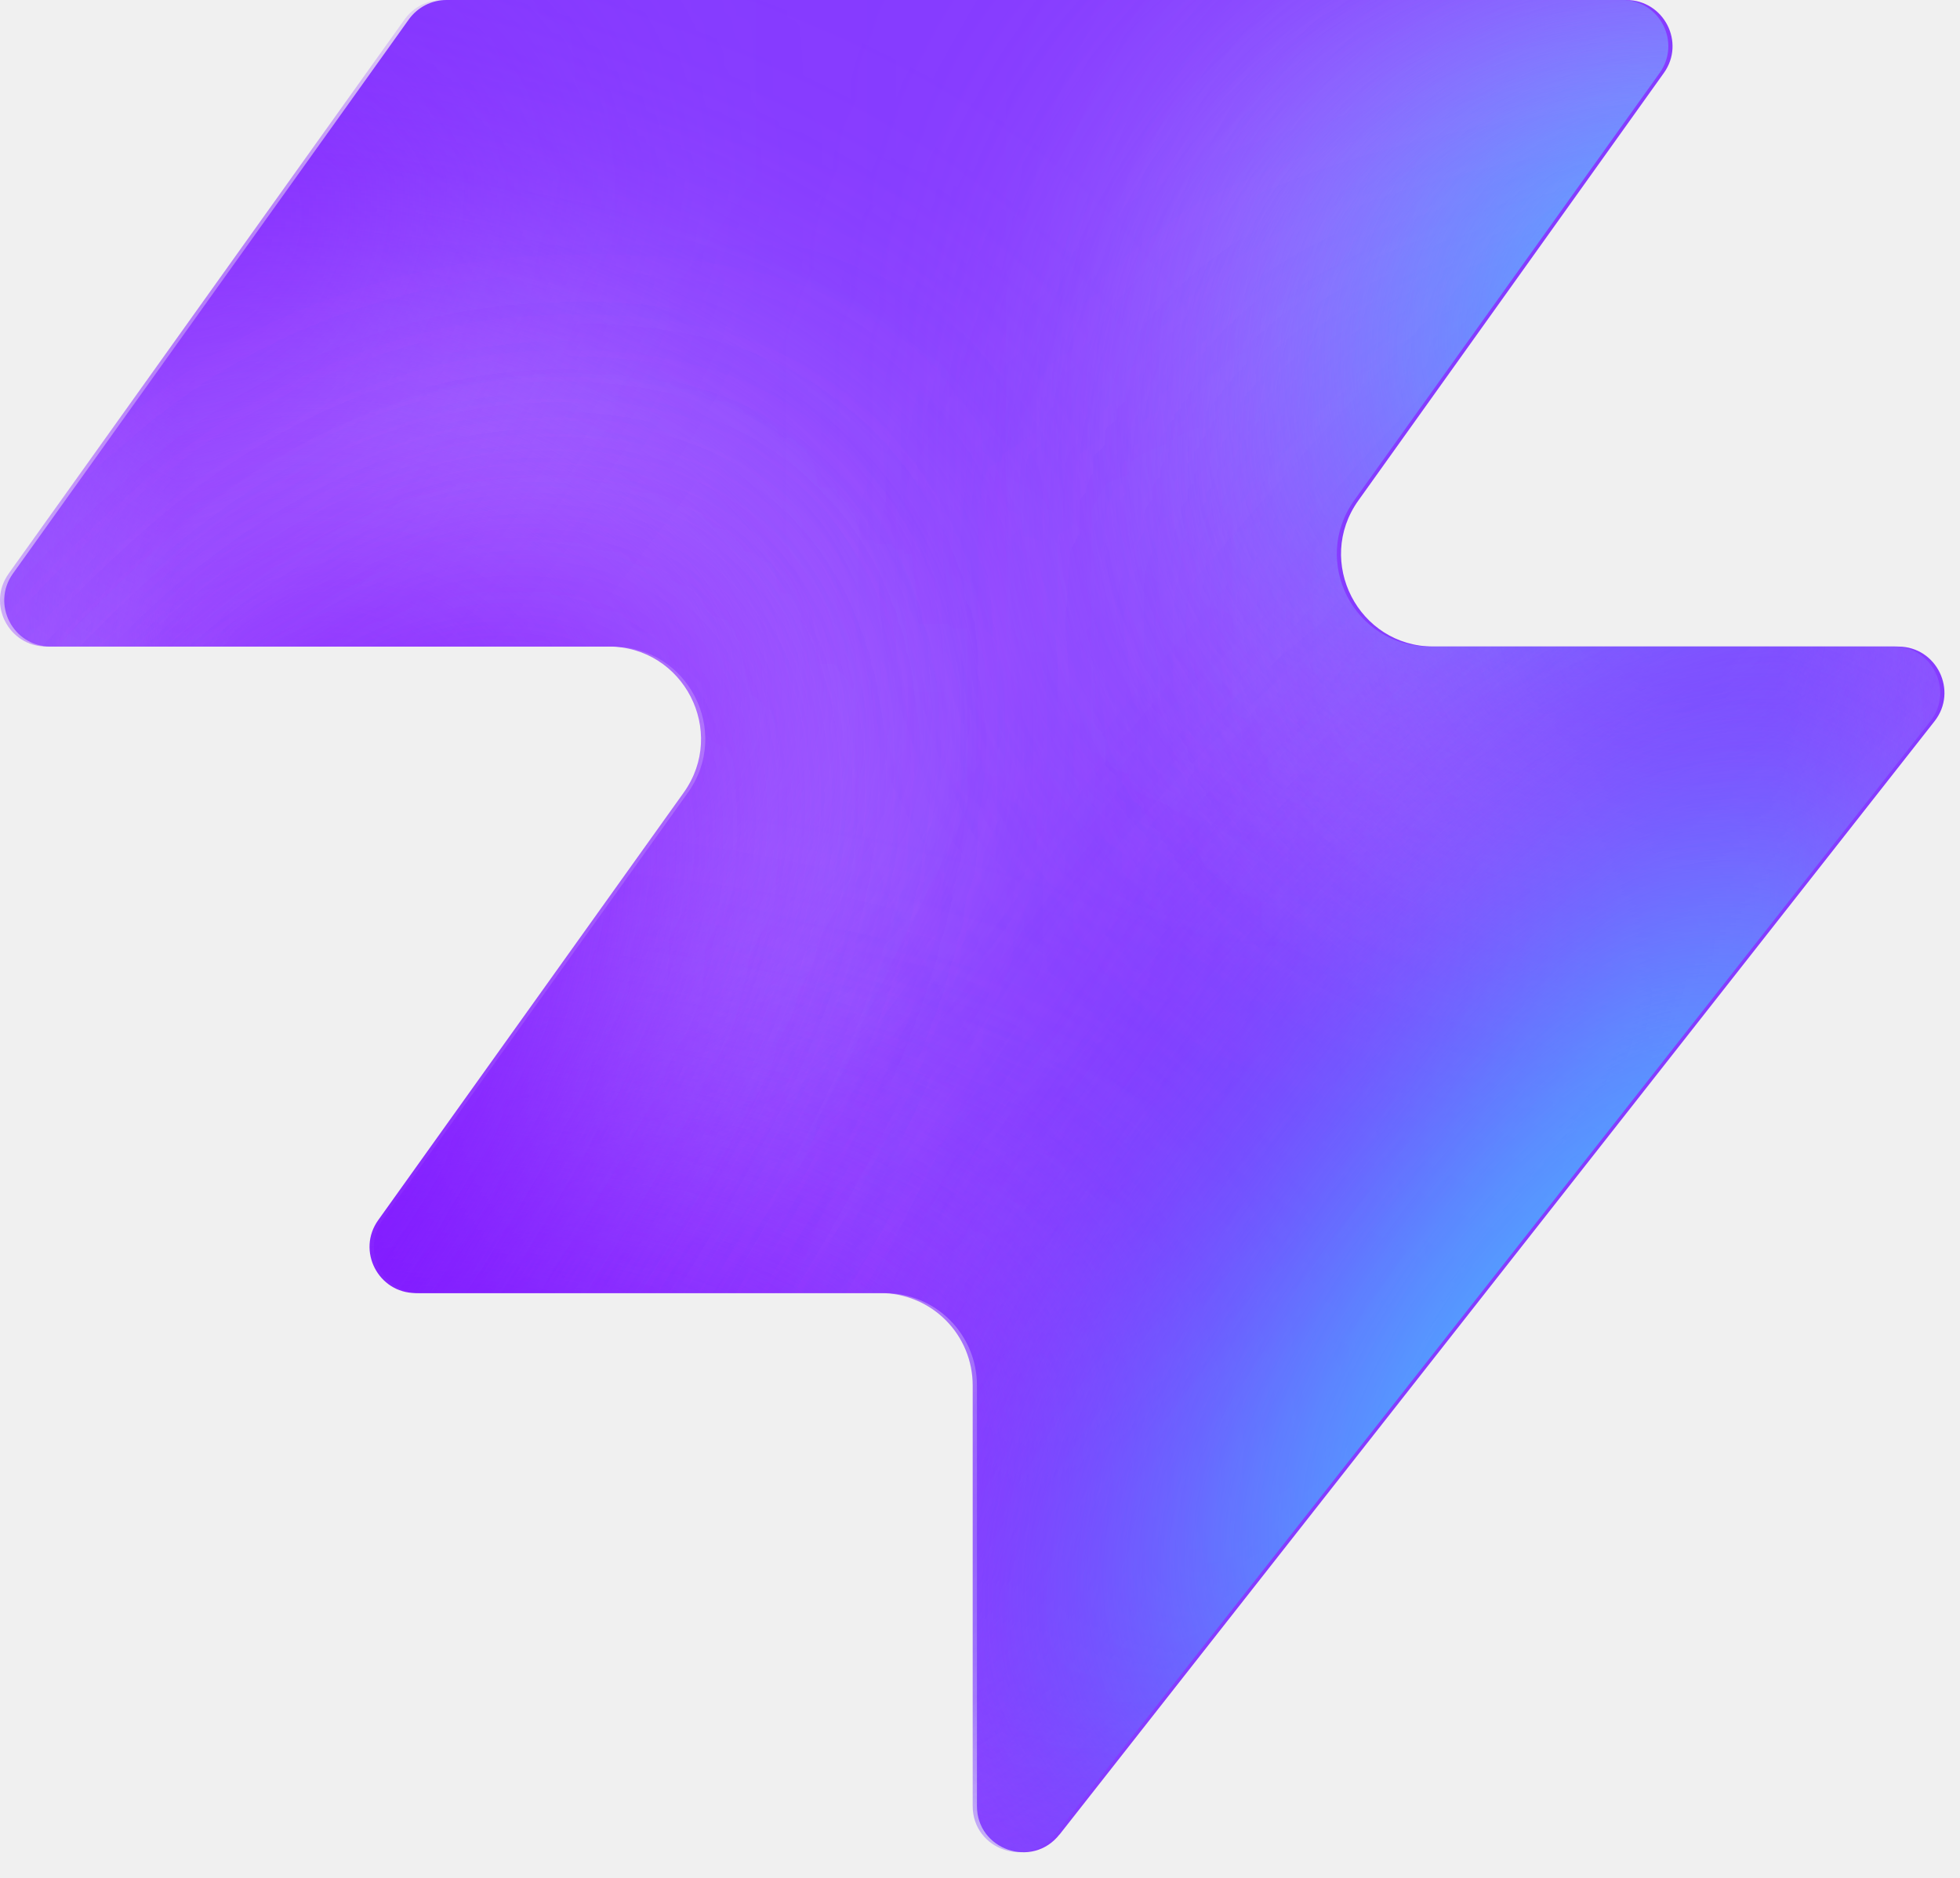
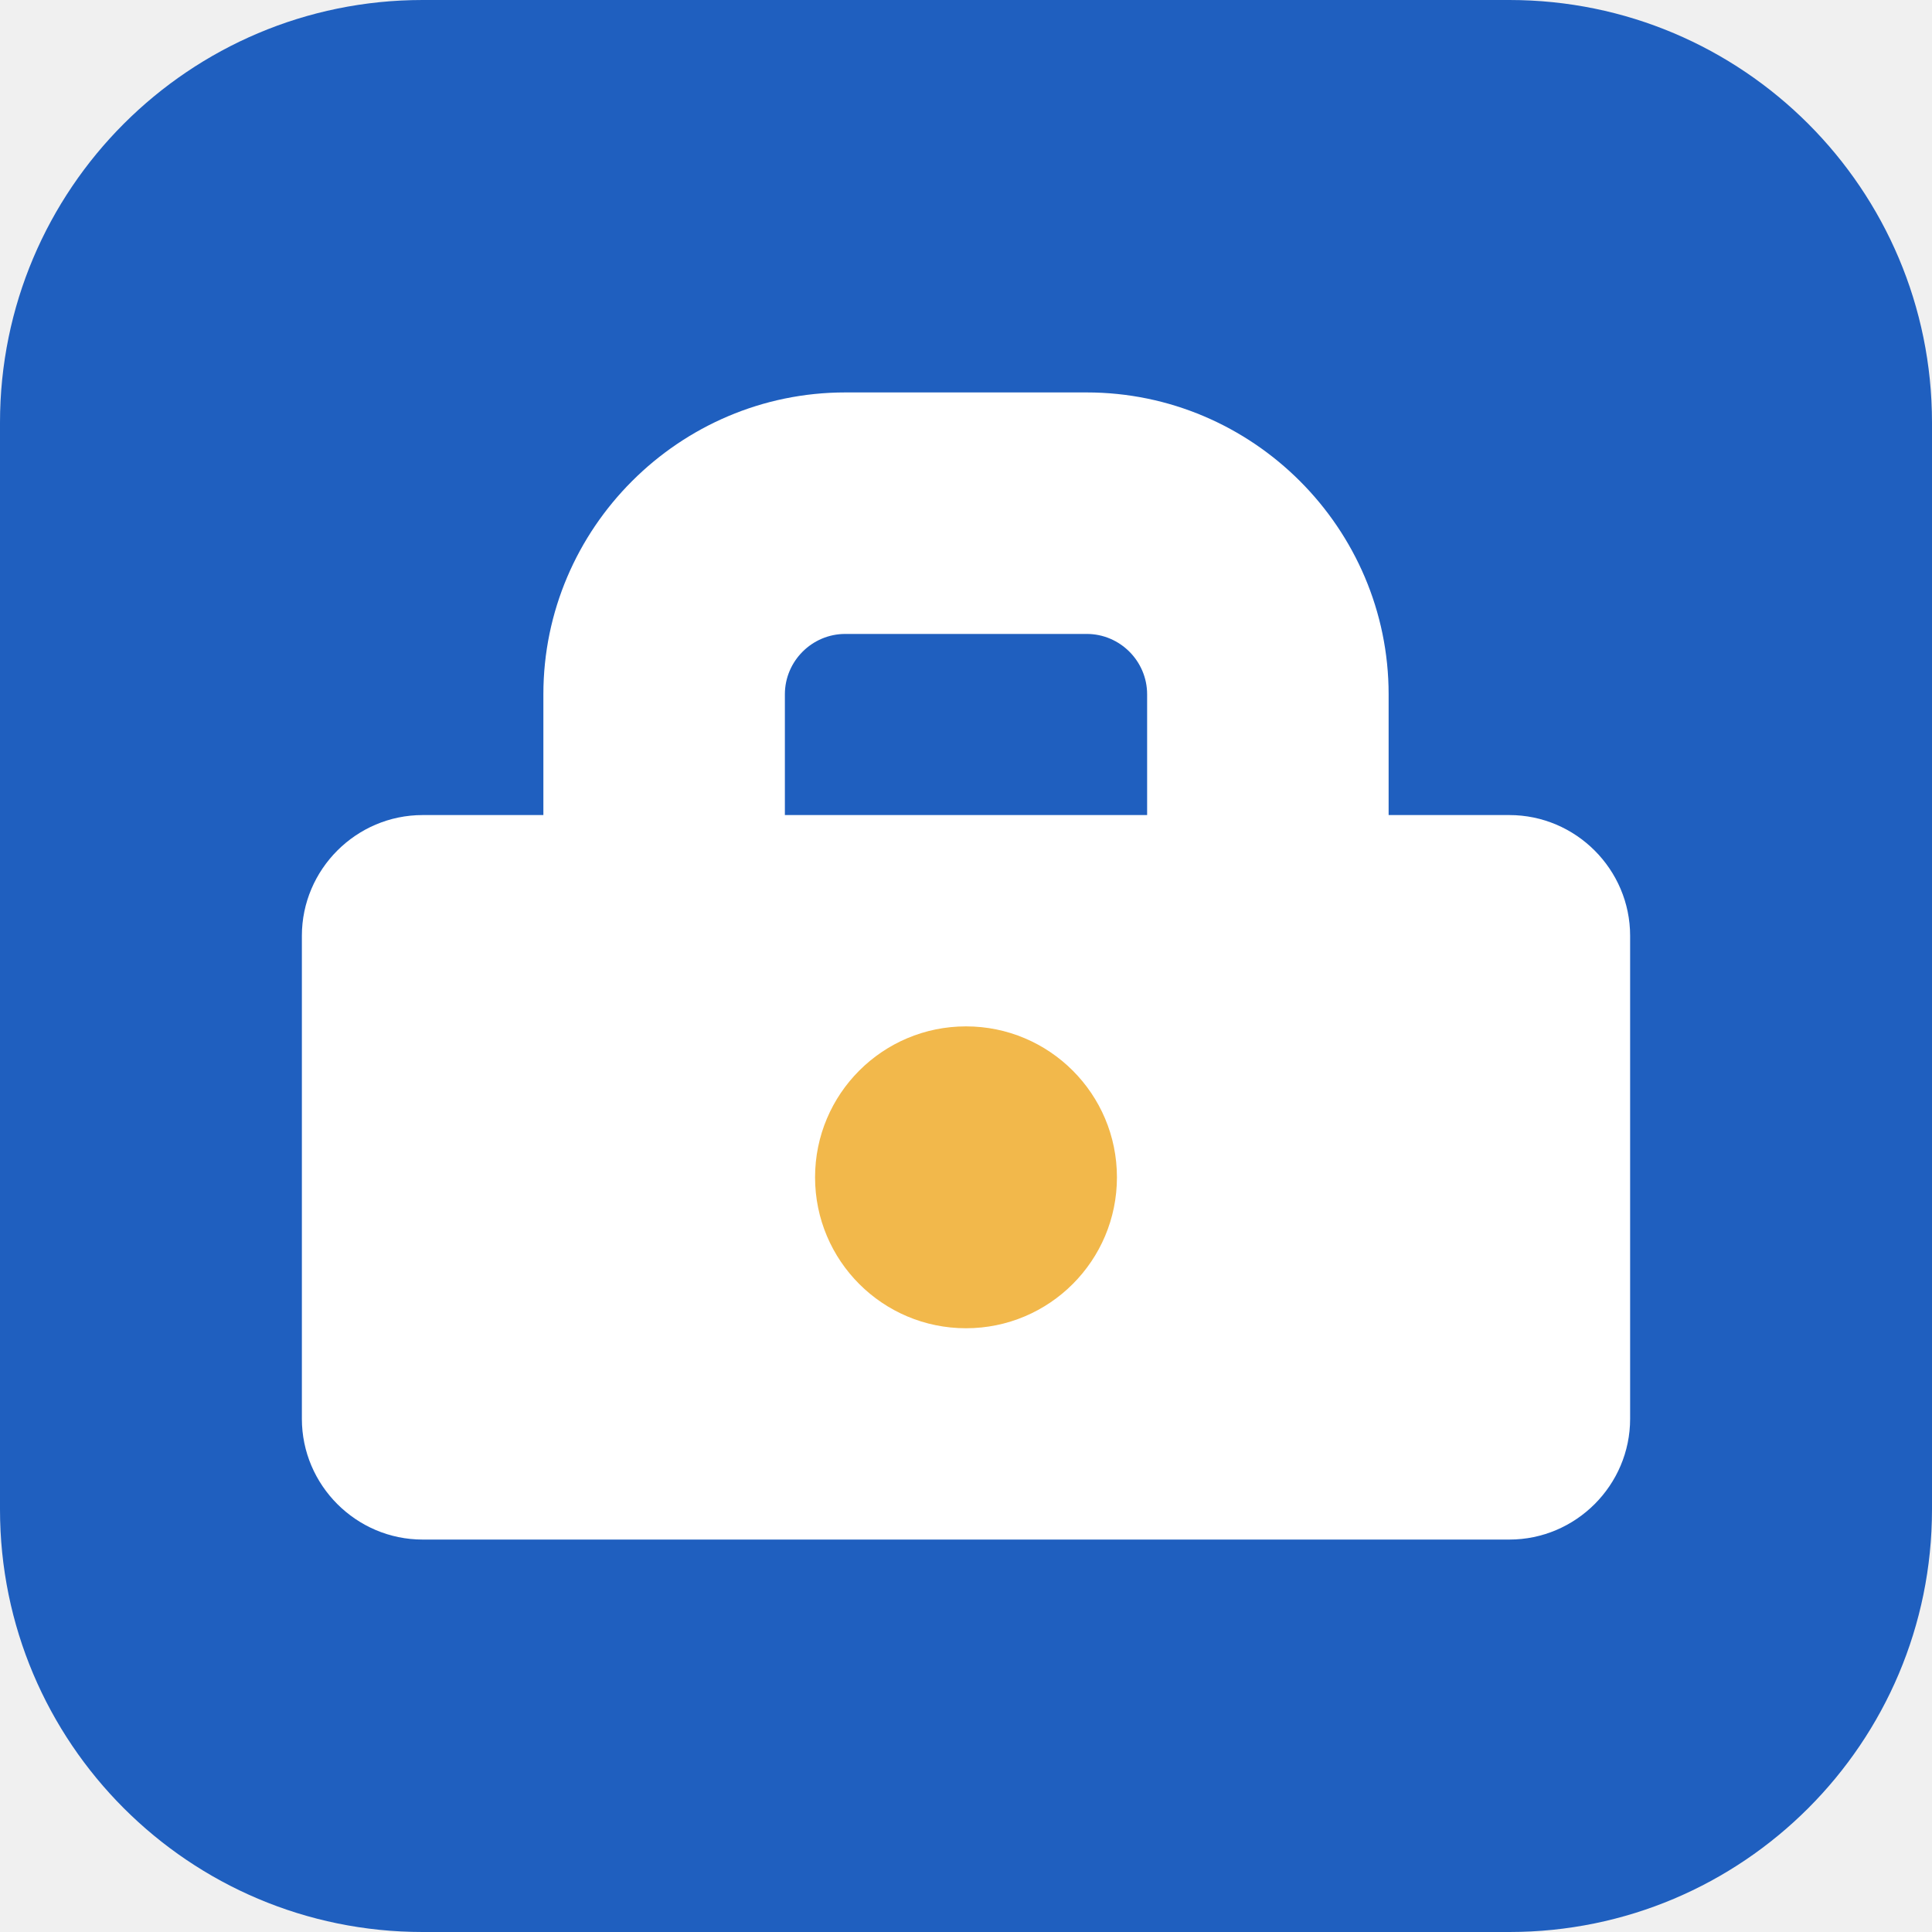
- <svg xmlns="http://www.w3.org/2000/svg" width="48" height="46" fill="none" viewBox="0 0 48 46">
-   <path fill="#863bff" d="M25.946 44.938c-.664.845-2.021.375-2.021-.698V33.937a2.26 2.26 0 0 0-2.262-2.262H10.287c-.92 0-1.456-1.04-.92-1.788l7.48-10.471c1.07-1.497 0-3.578-1.842-3.578H1.237c-.92 0-1.456-1.04-.92-1.788L10.013.474c.214-.297.556-.474.92-.474h28.894c.92 0 1.456 1.04.92 1.788l-7.48 10.471c-1.07 1.498 0 3.579 1.842 3.579h11.377c.943 0 1.473 1.088.89 1.83L25.947 44.94z" style="fill:#863bff;fill:color(display-p3 .525 .23 1);fill-opacity:1" />
-   <mask id="a" width="48" height="46" x="0" y="0" maskUnits="userSpaceOnUse" style="mask-type:alpha">
-     <path fill="#000" d="M25.842 44.938c-.664.844-2.021.375-2.021-.698V33.937a2.26 2.26 0 0 0-2.262-2.262H10.183c-.92 0-1.456-1.04-.92-1.788l7.48-10.471c1.07-1.498 0-3.579-1.842-3.579H1.133c-.92 0-1.456-1.04-.92-1.787L9.91.473c.214-.297.556-.474.92-.474h28.894c.92 0 1.456 1.04.92 1.788l-7.48 10.471c-1.07 1.498 0 3.578 1.842 3.578h11.377c.943 0 1.473 1.088.89 1.832L25.843 44.94z" style="fill:#000;fill-opacity:1" />
-   </mask>
-   <g mask="url(#a)">
-     <g filter="url(#b)">
-       <ellipse cx="5.508" cy="14.704" fill="#ede6ff" rx="5.508" ry="14.704" style="fill:#ede6ff;fill:color(display-p3 .927 .903 1);fill-opacity:1" transform="matrix(.00324 1 1 -.00324 -4.47 31.516)" />
-     </g>
-     <g filter="url(#c)">
-       <ellipse cx="10.399" cy="29.851" fill="#ede6ff" rx="10.399" ry="29.851" style="fill:#ede6ff;fill:color(display-p3 .927 .903 1);fill-opacity:1" transform="matrix(.00324 1 1 -.00324 -39.328 7.883)" />
-     </g>
-     <g filter="url(#d)">
-       <ellipse cx="5.508" cy="30.487" fill="#7e14ff" rx="5.508" ry="30.487" style="fill:#7e14ff;fill:color(display-p3 .492 .077 1);fill-opacity:1" transform="rotate(89.814 -25.913 -14.639)scale(1 -1)" />
-     </g>
-     <g filter="url(#e)">
-       <ellipse cx="5.508" cy="30.599" fill="#7e14ff" rx="5.508" ry="30.599" style="fill:#7e14ff;fill:color(display-p3 .492 .077 1);fill-opacity:1" transform="rotate(89.814 -32.644 -3.334)scale(1 -1)" />
-     </g>
-     <g filter="url(#f)">
-       <ellipse cx="5.508" cy="30.599" fill="#7e14ff" rx="5.508" ry="30.599" style="fill:#7e14ff;fill:color(display-p3 .492 .077 1);fill-opacity:1" transform="matrix(.00324 1 1 -.00324 -34.34 30.47)" />
-     </g>
-     <g filter="url(#g)">
-       <ellipse cx="14.072" cy="22.078" fill="#ede6ff" rx="14.072" ry="22.078" style="fill:#ede6ff;fill:color(display-p3 .927 .903 1);fill-opacity:1" transform="rotate(93.35 24.506 48.493)scale(-1 1)" />
-     </g>
-     <g filter="url(#h)">
-       <ellipse cx="3.47" cy="21.501" fill="#7e14ff" rx="3.47" ry="21.501" style="fill:#7e14ff;fill:color(display-p3 .492 .077 1);fill-opacity:1" transform="rotate(89.009 28.708 47.59)scale(-1 1)" />
-     </g>
-     <g filter="url(#i)">
-       <ellipse cx="3.47" cy="21.501" fill="#7e14ff" rx="3.47" ry="21.501" style="fill:#7e14ff;fill:color(display-p3 .492 .077 1);fill-opacity:1" transform="rotate(89.009 28.708 47.59)scale(-1 1)" />
-     </g>
-     <g filter="url(#j)">
-       <ellipse cx=".387" cy="8.972" fill="#7e14ff" rx="4.407" ry="29.108" style="fill:#7e14ff;fill:color(display-p3 .492 .077 1);fill-opacity:1" transform="rotate(39.51 .387 8.972)" />
-     </g>
-     <g filter="url(#k)">
-       <ellipse cx="47.523" cy="-6.092" fill="#7e14ff" rx="4.407" ry="29.108" style="fill:#7e14ff;fill:color(display-p3 .492 .077 1);fill-opacity:1" transform="rotate(37.892 47.523 -6.092)" />
-     </g>
-     <g filter="url(#l)">
-       <ellipse cx="41.412" cy="6.333" fill="#47bfff" rx="5.971" ry="9.665" style="fill:#47bfff;fill:color(display-p3 .28 .748 1);fill-opacity:1" transform="rotate(37.892 41.412 6.333)" />
-     </g>
-     <g filter="url(#m)">
-       <ellipse cx="-1.879" cy="38.332" fill="#7e14ff" rx="4.407" ry="29.108" style="fill:#7e14ff;fill:color(display-p3 .492 .077 1);fill-opacity:1" transform="rotate(37.892 -1.88 38.332)" />
-     </g>
-     <g filter="url(#n)">
-       <ellipse cx="-1.879" cy="38.332" fill="#7e14ff" rx="4.407" ry="29.108" style="fill:#7e14ff;fill:color(display-p3 .492 .077 1);fill-opacity:1" transform="rotate(37.892 -1.88 38.332)" />
-     </g>
-     <g filter="url(#o)">
-       <ellipse cx="35.651" cy="29.907" fill="#7e14ff" rx="4.407" ry="29.108" style="fill:#7e14ff;fill:color(display-p3 .492 .077 1);fill-opacity:1" transform="rotate(37.892 35.651 29.907)" />
-     </g>
-     <g filter="url(#p)">
-       <ellipse cx="38.418" cy="32.4" fill="#47bfff" rx="5.971" ry="15.297" style="fill:#47bfff;fill:color(display-p3 .28 .748 1);fill-opacity:1" transform="rotate(37.892 38.418 32.4)" />
-     </g>
-   </g>
-   <defs>
-     <filter id="b" width="60.045" height="41.654" x="-19.77" y="16.149" color-interpolation-filters="sRGB" filterUnits="userSpaceOnUse">
-       <feFlood flood-opacity="0" result="BackgroundImageFix" />
-       <feBlend in="SourceGraphic" in2="BackgroundImageFix" result="shape" />
-       <feGaussianBlur result="effect1_foregroundBlur_2002_17158" stdDeviation="7.659" />
-     </filter>
-     <filter id="c" width="90.34" height="51.437" x="-54.613" y="-7.533" color-interpolation-filters="sRGB" filterUnits="userSpaceOnUse">
-       <feFlood flood-opacity="0" result="BackgroundImageFix" />
-       <feBlend in="SourceGraphic" in2="BackgroundImageFix" result="shape" />
-       <feGaussianBlur result="effect1_foregroundBlur_2002_17158" stdDeviation="7.659" />
-     </filter>
-     <filter id="d" width="79.355" height="29.4" x="-49.64" y="2.03" color-interpolation-filters="sRGB" filterUnits="userSpaceOnUse">
-       <feFlood flood-opacity="0" result="BackgroundImageFix" />
-       <feBlend in="SourceGraphic" in2="BackgroundImageFix" result="shape" />
-       <feGaussianBlur result="effect1_foregroundBlur_2002_17158" stdDeviation="4.596" />
-     </filter>
-     <filter id="e" width="79.579" height="29.4" x="-45.045" y="20.029" color-interpolation-filters="sRGB" filterUnits="userSpaceOnUse">
-       <feFlood flood-opacity="0" result="BackgroundImageFix" />
-       <feBlend in="SourceGraphic" in2="BackgroundImageFix" result="shape" />
-       <feGaussianBlur result="effect1_foregroundBlur_2002_17158" stdDeviation="4.596" />
-     </filter>
-     <filter id="f" width="79.579" height="29.4" x="-43.513" y="21.178" color-interpolation-filters="sRGB" filterUnits="userSpaceOnUse">
-       <feFlood flood-opacity="0" result="BackgroundImageFix" />
-       <feBlend in="SourceGraphic" in2="BackgroundImageFix" result="shape" />
-       <feGaussianBlur result="effect1_foregroundBlur_2002_17158" stdDeviation="4.596" />
-     </filter>
-     <filter id="g" width="74.749" height="58.852" x="15.756" y="-17.901" color-interpolation-filters="sRGB" filterUnits="userSpaceOnUse">
-       <feFlood flood-opacity="0" result="BackgroundImageFix" />
-       <feBlend in="SourceGraphic" in2="BackgroundImageFix" result="shape" />
-       <feGaussianBlur result="effect1_foregroundBlur_2002_17158" stdDeviation="7.659" />
-     </filter>
-     <filter id="h" width="61.377" height="25.362" x="23.548" y="2.284" color-interpolation-filters="sRGB" filterUnits="userSpaceOnUse">
-       <feFlood flood-opacity="0" result="BackgroundImageFix" />
-       <feBlend in="SourceGraphic" in2="BackgroundImageFix" result="shape" />
-       <feGaussianBlur result="effect1_foregroundBlur_2002_17158" stdDeviation="4.596" />
-     </filter>
-     <filter id="i" width="61.377" height="25.362" x="23.548" y="2.284" color-interpolation-filters="sRGB" filterUnits="userSpaceOnUse">
-       <feFlood flood-opacity="0" result="BackgroundImageFix" />
-       <feBlend in="SourceGraphic" in2="BackgroundImageFix" result="shape" />
-       <feGaussianBlur result="effect1_foregroundBlur_2002_17158" stdDeviation="4.596" />
-     </filter>
-     <filter id="j" width="56.045" height="63.649" x="-27.636" y="-22.853" color-interpolation-filters="sRGB" filterUnits="userSpaceOnUse">
-       <feFlood flood-opacity="0" result="BackgroundImageFix" />
-       <feBlend in="SourceGraphic" in2="BackgroundImageFix" result="shape" />
-       <feGaussianBlur result="effect1_foregroundBlur_2002_17158" stdDeviation="4.596" />
-     </filter>
-     <filter id="k" width="54.814" height="64.646" x="20.116" y="-38.415" color-interpolation-filters="sRGB" filterUnits="userSpaceOnUse">
-       <feFlood flood-opacity="0" result="BackgroundImageFix" />
-       <feBlend in="SourceGraphic" in2="BackgroundImageFix" result="shape" />
-       <feGaussianBlur result="effect1_foregroundBlur_2002_17158" stdDeviation="4.596" />
-     </filter>
-     <filter id="l" width="33.541" height="35.313" x="24.641" y="-11.323" color-interpolation-filters="sRGB" filterUnits="userSpaceOnUse">
-       <feFlood flood-opacity="0" result="BackgroundImageFix" />
-       <feBlend in="SourceGraphic" in2="BackgroundImageFix" result="shape" />
-       <feGaussianBlur result="effect1_foregroundBlur_2002_17158" stdDeviation="4.596" />
-     </filter>
-     <filter id="m" width="54.814" height="64.646" x="-29.286" y="6.009" color-interpolation-filters="sRGB" filterUnits="userSpaceOnUse">
-       <feFlood flood-opacity="0" result="BackgroundImageFix" />
-       <feBlend in="SourceGraphic" in2="BackgroundImageFix" result="shape" />
-       <feGaussianBlur result="effect1_foregroundBlur_2002_17158" stdDeviation="4.596" />
-     </filter>
-     <filter id="n" width="54.814" height="64.646" x="-29.286" y="6.009" color-interpolation-filters="sRGB" filterUnits="userSpaceOnUse">
-       <feFlood flood-opacity="0" result="BackgroundImageFix" />
-       <feBlend in="SourceGraphic" in2="BackgroundImageFix" result="shape" />
-       <feGaussianBlur result="effect1_foregroundBlur_2002_17158" stdDeviation="4.596" />
-     </filter>
-     <filter id="o" width="54.814" height="64.646" x="8.244" y="-2.416" color-interpolation-filters="sRGB" filterUnits="userSpaceOnUse">
-       <feFlood flood-opacity="0" result="BackgroundImageFix" />
-       <feBlend in="SourceGraphic" in2="BackgroundImageFix" result="shape" />
-       <feGaussianBlur result="effect1_foregroundBlur_2002_17158" stdDeviation="4.596" />
-     </filter>
-     <filter id="p" width="39.409" height="43.623" x="18.713" y="10.588" color-interpolation-filters="sRGB" filterUnits="userSpaceOnUse">
-       <feFlood flood-opacity="0" result="BackgroundImageFix" />
-       <feBlend in="SourceGraphic" in2="BackgroundImageFix" result="shape" />
-       <feGaussianBlur result="effect1_foregroundBlur_2002_17158" stdDeviation="4.596" />
-     </filter>
-   </defs>
+ <svg xmlns="http://www.w3.org/2000/svg" viewBox="0 0 64 64" role="img" aria-label="Lovv Admin">
+   <rect width="64" height="64" rx="14" fill="#1F5FBF" />
+   <path d="M18 23c0-5.5 4.5-10 10-10h8c5.5 0 10 4.5 10 10v4h4c2.2 0 4 1.8 4 4v16c0 2.2-1.8 4-4 4H14c-2.2 0-4-1.8-4-4V31c0-2.2 1.8-4 4-4h4v-4Zm8 4h12v-4c0-1.1-.9-2-2-2h-8c-1.1 0-2 .9-2 2v4Z" fill="#fff" />
+   <circle cx="32" cy="39" r="5" fill="#F2B84B" />
</svg>
